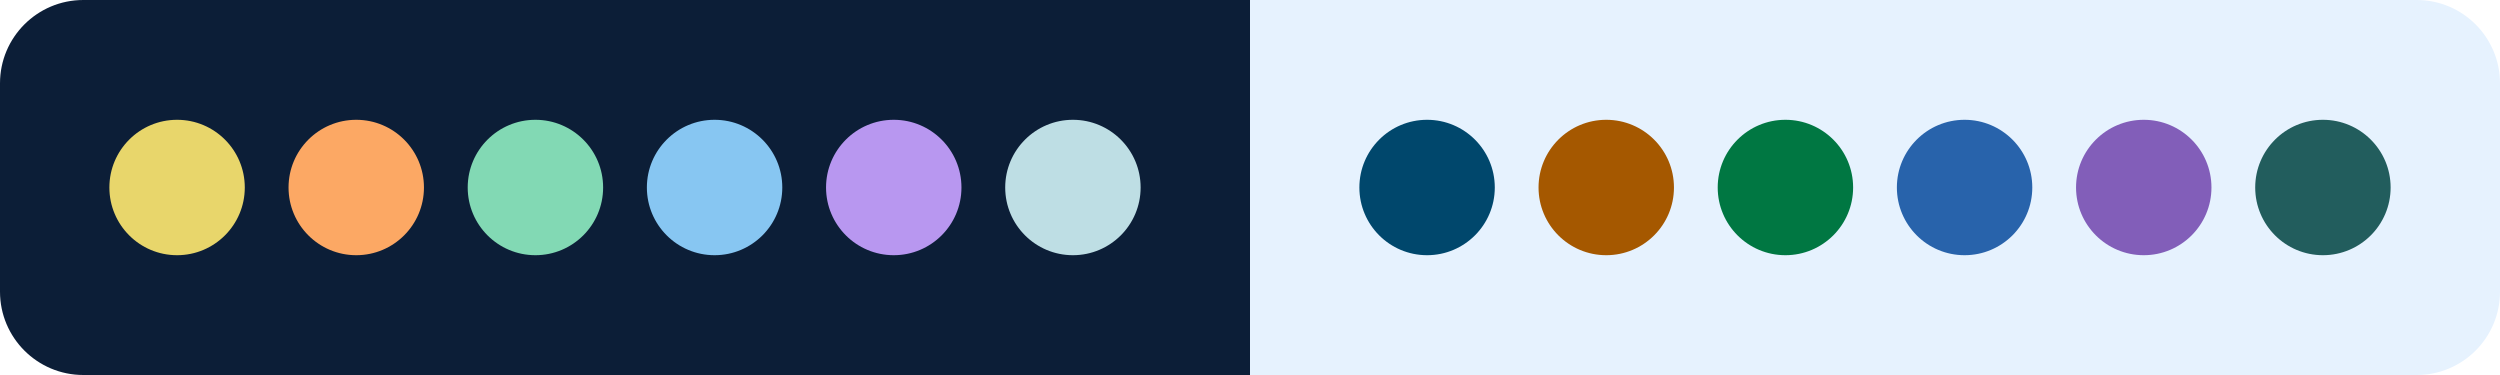
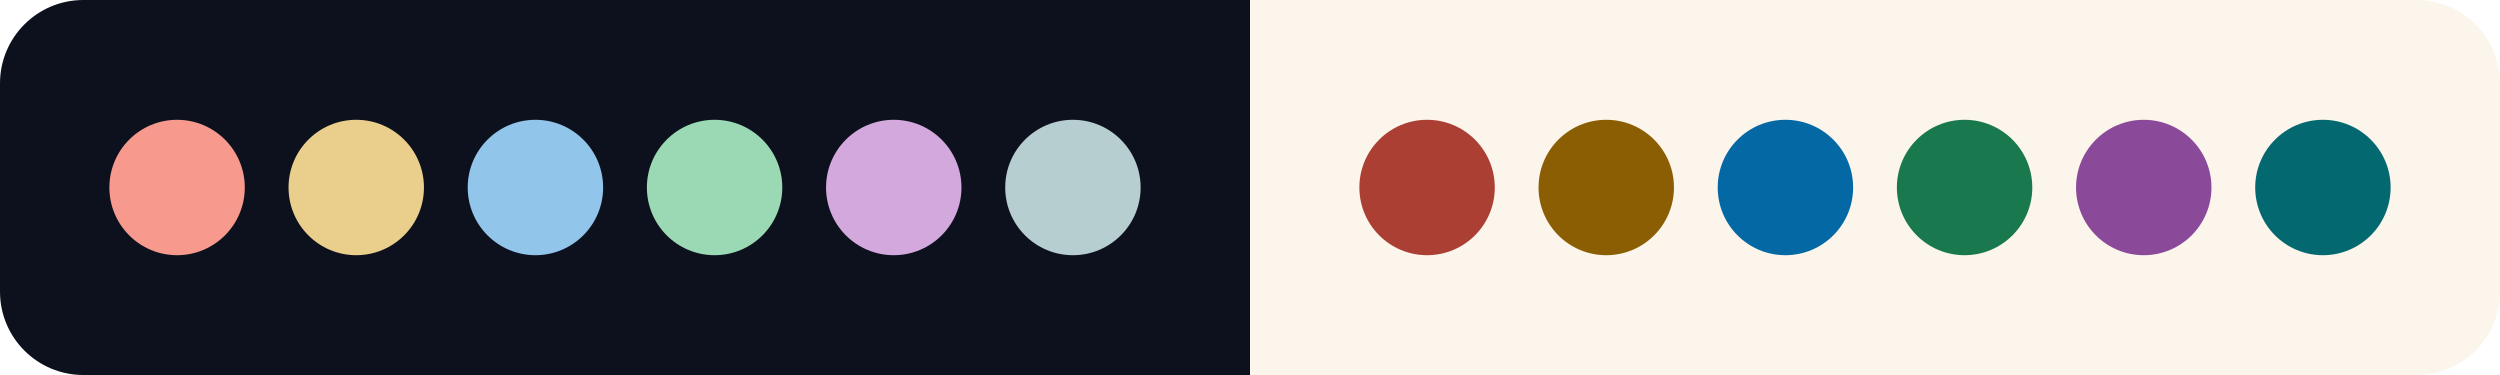
<svg xmlns="http://www.w3.org/2000/svg" width="240" height="36" viewBox="0 0 240 36">
  <clipPath id="c">
    <rect width="240" height="36" rx="8" />
  </clipPath>
  <g clip-path="url(#c)">
-     <rect x="0" width="120" height="36" fill="#0C1E37" />
-     <circle cx="17.0" cy="18.0" r="6.5" fill="#E8D66B" />
-     <circle cx="34.2" cy="18.0" r="6.5" fill="#FCA864" />
-     <circle cx="51.4" cy="18.0" r="6.5" fill="#82D9B4" />
-     <circle cx="68.6" cy="18.0" r="6.5" fill="#87C6F2" />
-     <circle cx="85.8" cy="18.0" r="6.5" fill="#B897F0" />
-     <circle cx="103.0" cy="18.0" r="6.5" fill="#BEDEE4" />
-     <rect x="120" width="120" height="36" fill="#E6F2FE" />
-     <circle cx="137.0" cy="18.0" r="6.5" fill="#00476C" />
-     <circle cx="154.2" cy="18.0" r="6.5" fill="#A55800" />
-     <circle cx="171.4" cy="18.0" r="6.5" fill="#007742" />
-     <circle cx="188.6" cy="18.0" r="6.5" fill="#2863AB" />
-     <circle cx="205.8" cy="18.0" r="6.5" fill="#825EB9" />
-     <circle cx="223.0" cy="18.0" r="6.5" fill="#225D5D" />
+     <rect x="0" width="120" height="36" fill="#0D111D" />
+     <circle cx="17.0" cy="18.0" r="6.5" fill="#F7998C" />
+     <circle cx="34.2" cy="18.0" r="6.5" fill="#EACE8C" />
+     <circle cx="51.4" cy="18.0" r="6.5" fill="#91C5EA" />
+     <circle cx="68.6" cy="18.0" r="6.5" fill="#9BD8B4" />
+     <circle cx="85.8" cy="18.0" r="6.5" fill="#D3A9DD" />
+     <circle cx="103.0" cy="18.0" r="6.5" fill="#B7CED1" />
+     <rect x="120" width="120" height="36" fill="#FBF5EC" />
+     <circle cx="137.0" cy="18.0" r="6.5" fill="#AB3F33" />
+     <circle cx="154.2" cy="18.0" r="6.5" fill="#8C5E03" />
+     <circle cx="171.4" cy="18.0" r="6.5" fill="#0468A4" />
+     <circle cx="188.6" cy="18.0" r="6.5" fill="#19784D" />
+     <circle cx="205.8" cy="18.0" r="6.5" fill="#8B499A" />
+     <circle cx="223.0" cy="18.0" r="6.5" fill="#046871" />
  </g>
</svg>
